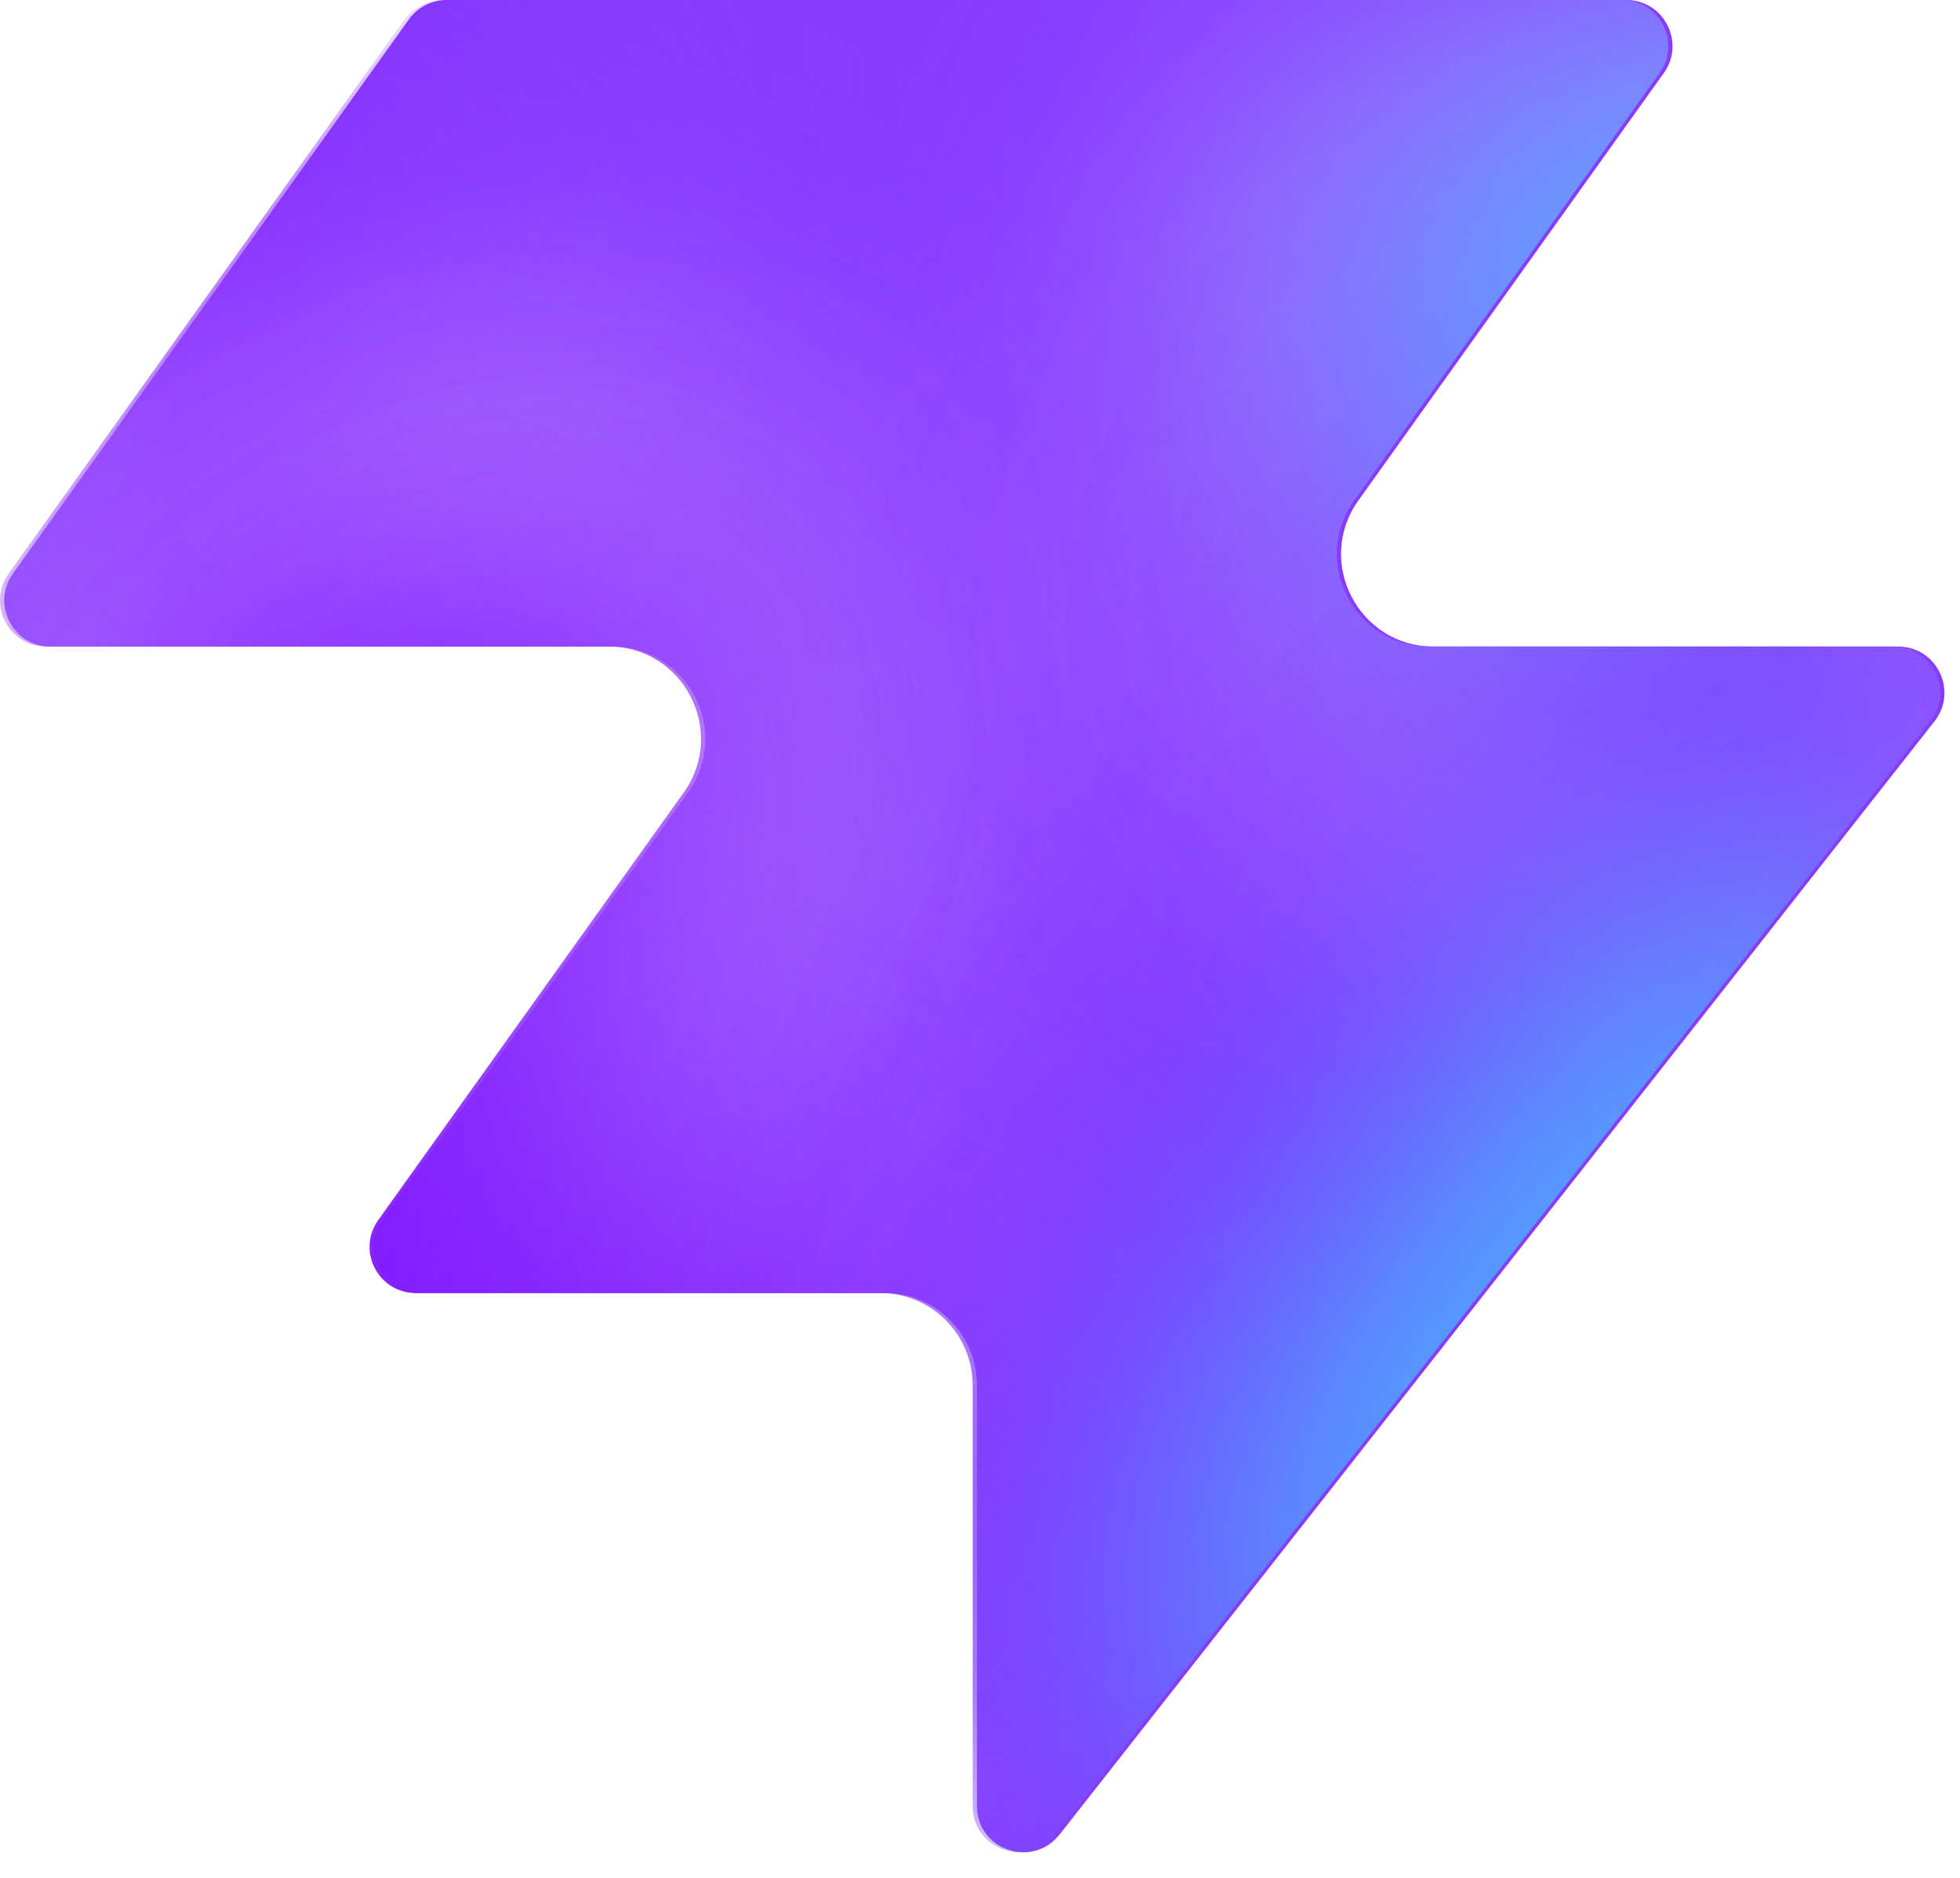
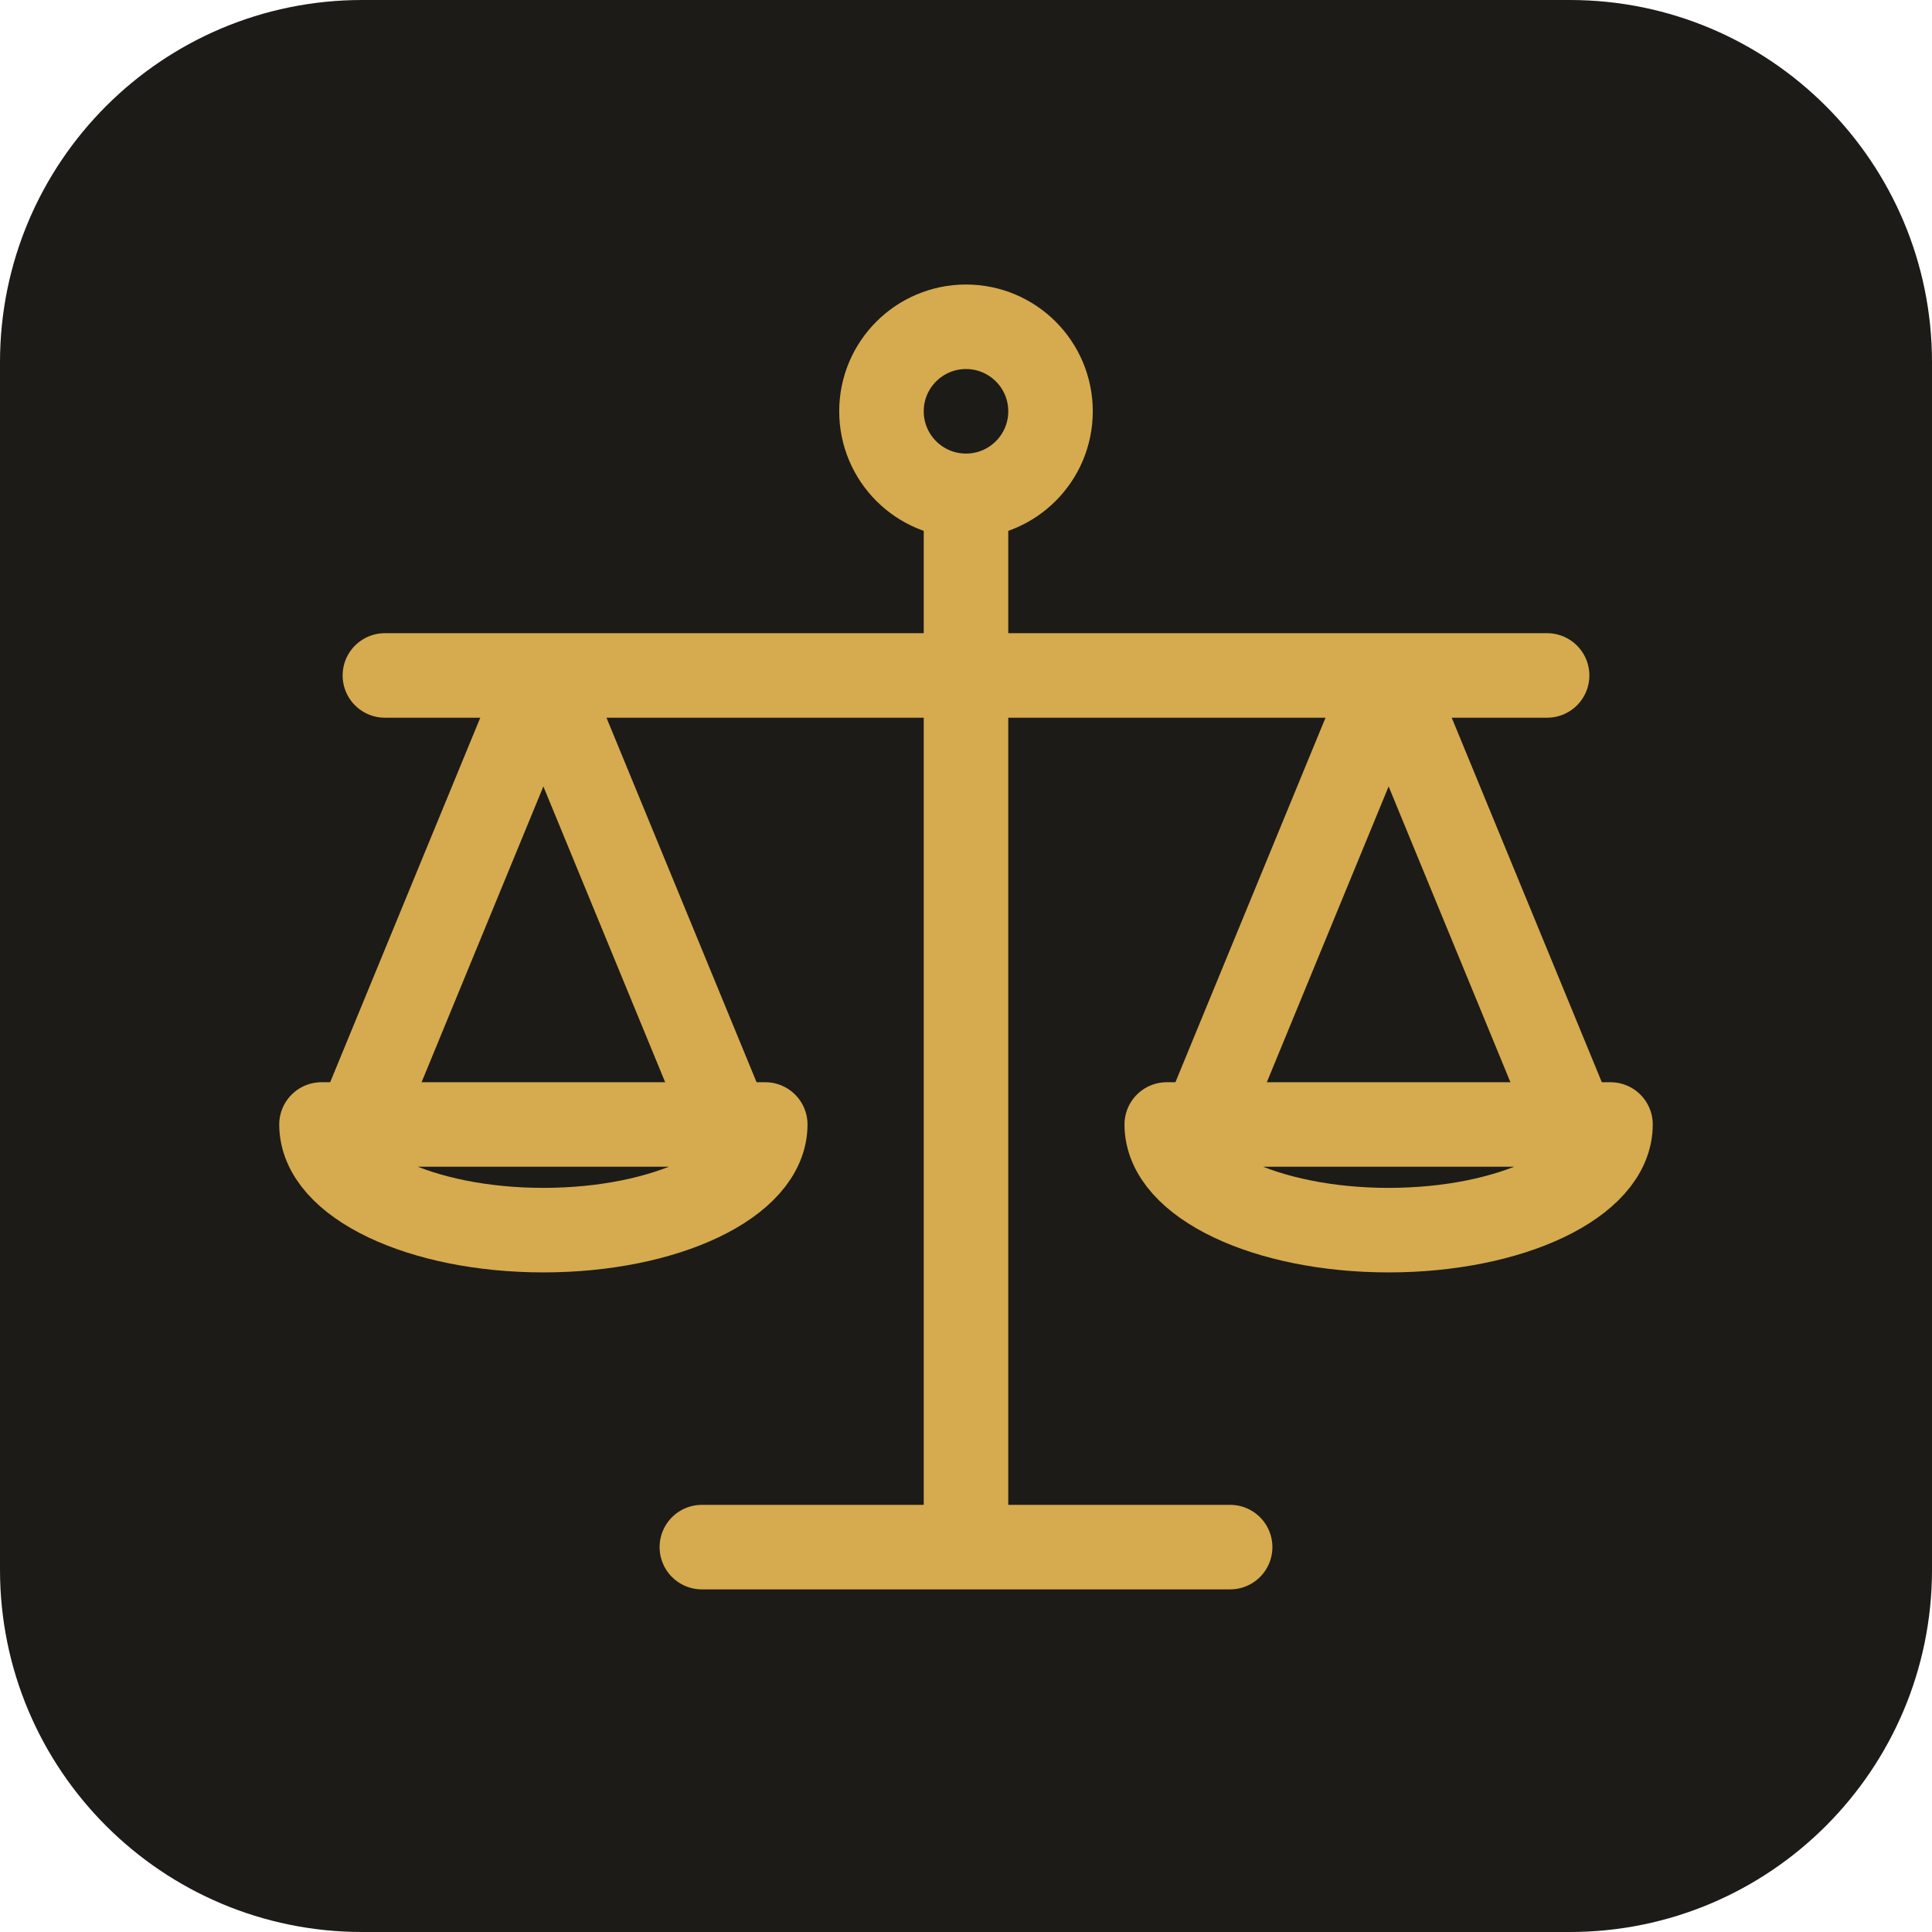
- <svg xmlns="http://www.w3.org/2000/svg" width="48" height="46" fill="none" viewBox="0 0 48 46">
-   <path fill="#863bff" d="M25.946 44.938c-.664.845-2.021.375-2.021-.698V33.937a2.26 2.26 0 0 0-2.262-2.262H10.287c-.92 0-1.456-1.04-.92-1.788l7.48-10.471c1.07-1.497 0-3.578-1.842-3.578H1.237c-.92 0-1.456-1.04-.92-1.788L10.013.474c.214-.297.556-.474.92-.474h28.894c.92 0 1.456 1.04.92 1.788l-7.48 10.471c-1.07 1.498 0 3.579 1.842 3.579h11.377c.943 0 1.473 1.088.89 1.83L25.947 44.94z" style="fill:#863bff;fill:color(display-p3 .525 .23 1);fill-opacity:1" />
-   <mask id="a" width="48" height="46" x="0" y="0" maskUnits="userSpaceOnUse" style="mask-type:alpha">
-     <path fill="#000" d="M25.842 44.938c-.664.844-2.021.375-2.021-.698V33.937a2.26 2.26 0 0 0-2.262-2.262H10.183c-.92 0-1.456-1.04-.92-1.788l7.48-10.471c1.07-1.498 0-3.579-1.842-3.579H1.133c-.92 0-1.456-1.04-.92-1.787L9.91.473c.214-.297.556-.474.92-.474h28.894c.92 0 1.456 1.04.92 1.788l-7.48 10.471c-1.07 1.498 0 3.578 1.842 3.578h11.377c.943 0 1.473 1.088.89 1.832L25.843 44.94z" style="fill:#000;fill-opacity:1" />
-   </mask>
-   <g mask="url(#a)">
-     <g filter="url(#b)">
-       <ellipse cx="5.508" cy="14.704" fill="#ede6ff" rx="5.508" ry="14.704" style="fill:#ede6ff;fill:color(display-p3 .927 .903 1);fill-opacity:1" transform="matrix(.00324 1 1 -.00324 -4.47 31.516)" />
-     </g>
-     <g filter="url(#c)">
-       <ellipse cx="10.399" cy="29.851" fill="#ede6ff" rx="10.399" ry="29.851" style="fill:#ede6ff;fill:color(display-p3 .927 .903 1);fill-opacity:1" transform="matrix(.00324 1 1 -.00324 -39.328 7.883)" />
-     </g>
-     <g filter="url(#d)">
-       <ellipse cx="5.508" cy="30.487" fill="#7e14ff" rx="5.508" ry="30.487" style="fill:#7e14ff;fill:color(display-p3 .492 .077 1);fill-opacity:1" transform="rotate(89.814 -25.913 -14.639)scale(1 -1)" />
-     </g>
-     <g filter="url(#e)">
-       <ellipse cx="5.508" cy="30.599" fill="#7e14ff" rx="5.508" ry="30.599" style="fill:#7e14ff;fill:color(display-p3 .492 .077 1);fill-opacity:1" transform="rotate(89.814 -32.644 -3.334)scale(1 -1)" />
-     </g>
-     <g filter="url(#f)">
-       <ellipse cx="5.508" cy="30.599" fill="#7e14ff" rx="5.508" ry="30.599" style="fill:#7e14ff;fill:color(display-p3 .492 .077 1);fill-opacity:1" transform="matrix(.00324 1 1 -.00324 -34.34 30.47)" />
-     </g>
-     <g filter="url(#g)">
-       <ellipse cx="14.072" cy="22.078" fill="#ede6ff" rx="14.072" ry="22.078" style="fill:#ede6ff;fill:color(display-p3 .927 .903 1);fill-opacity:1" transform="rotate(93.35 24.506 48.493)scale(-1 1)" />
-     </g>
-     <g filter="url(#h)">
-       <ellipse cx="3.47" cy="21.501" fill="#7e14ff" rx="3.47" ry="21.501" style="fill:#7e14ff;fill:color(display-p3 .492 .077 1);fill-opacity:1" transform="rotate(89.009 28.708 47.59)scale(-1 1)" />
-     </g>
-     <g filter="url(#i)">
-       <ellipse cx="3.47" cy="21.501" fill="#7e14ff" rx="3.47" ry="21.501" style="fill:#7e14ff;fill:color(display-p3 .492 .077 1);fill-opacity:1" transform="rotate(89.009 28.708 47.59)scale(-1 1)" />
-     </g>
-     <g filter="url(#j)">
-       <ellipse cx=".387" cy="8.972" fill="#7e14ff" rx="4.407" ry="29.108" style="fill:#7e14ff;fill:color(display-p3 .492 .077 1);fill-opacity:1" transform="rotate(39.51 .387 8.972)" />
-     </g>
-     <g filter="url(#k)">
-       <ellipse cx="47.523" cy="-6.092" fill="#7e14ff" rx="4.407" ry="29.108" style="fill:#7e14ff;fill:color(display-p3 .492 .077 1);fill-opacity:1" transform="rotate(37.892 47.523 -6.092)" />
-     </g>
-     <g filter="url(#l)">
-       <ellipse cx="41.412" cy="6.333" fill="#47bfff" rx="5.971" ry="9.665" style="fill:#47bfff;fill:color(display-p3 .28 .748 1);fill-opacity:1" transform="rotate(37.892 41.412 6.333)" />
-     </g>
-     <g filter="url(#m)">
-       <ellipse cx="-1.879" cy="38.332" fill="#7e14ff" rx="4.407" ry="29.108" style="fill:#7e14ff;fill:color(display-p3 .492 .077 1);fill-opacity:1" transform="rotate(37.892 -1.88 38.332)" />
-     </g>
-     <g filter="url(#n)">
-       <ellipse cx="-1.879" cy="38.332" fill="#7e14ff" rx="4.407" ry="29.108" style="fill:#7e14ff;fill:color(display-p3 .492 .077 1);fill-opacity:1" transform="rotate(37.892 -1.88 38.332)" />
-     </g>
-     <g filter="url(#o)">
-       <ellipse cx="35.651" cy="29.907" fill="#7e14ff" rx="4.407" ry="29.108" style="fill:#7e14ff;fill:color(display-p3 .492 .077 1);fill-opacity:1" transform="rotate(37.892 35.651 29.907)" />
-     </g>
-     <g filter="url(#p)">
-       <ellipse cx="38.418" cy="32.4" fill="#47bfff" rx="5.971" ry="15.297" style="fill:#47bfff;fill:color(display-p3 .28 .748 1);fill-opacity:1" transform="rotate(37.892 38.418 32.4)" />
-     </g>
+ <svg xmlns="http://www.w3.org/2000/svg" viewBox="0 0 32 32">
+   <rect width="32" height="32" rx="6" fill="#1c1b17" />
+   <g fill="none" stroke="#d6aa4e" stroke-width="1.6" stroke-linecap="round" stroke-linejoin="round" transform="translate(2 2) scale(0.875)">
+     <circle cx="16" cy="5.5" r="1.6" />
+     <path d="M16 7.2V27M11 27h10M5 10.5h22M8 10.5 4.5 19M8 10.5l3.5 8.5M24 10.5 20.5 19M24 10.5l3.5 8.5" />
+     <path d="M3.8 19a4.2 2 0 0 0 8.4 0ZM19.8 19a4.2 2 0 0 0 8.4 0Z" />
  </g>
-   <defs>
-     <filter id="b" width="60.045" height="41.654" x="-19.77" y="16.149" color-interpolation-filters="sRGB" filterUnits="userSpaceOnUse">
-       <feFlood flood-opacity="0" result="BackgroundImageFix" />
-       <feBlend in="SourceGraphic" in2="BackgroundImageFix" result="shape" />
-       <feGaussianBlur result="effect1_foregroundBlur_2002_17158" stdDeviation="7.659" />
-     </filter>
-     <filter id="c" width="90.34" height="51.437" x="-54.613" y="-7.533" color-interpolation-filters="sRGB" filterUnits="userSpaceOnUse">
-       <feFlood flood-opacity="0" result="BackgroundImageFix" />
-       <feBlend in="SourceGraphic" in2="BackgroundImageFix" result="shape" />
-       <feGaussianBlur result="effect1_foregroundBlur_2002_17158" stdDeviation="7.659" />
-     </filter>
-     <filter id="d" width="79.355" height="29.4" x="-49.64" y="2.03" color-interpolation-filters="sRGB" filterUnits="userSpaceOnUse">
-       <feFlood flood-opacity="0" result="BackgroundImageFix" />
-       <feBlend in="SourceGraphic" in2="BackgroundImageFix" result="shape" />
-       <feGaussianBlur result="effect1_foregroundBlur_2002_17158" stdDeviation="4.596" />
-     </filter>
-     <filter id="e" width="79.579" height="29.4" x="-45.045" y="20.029" color-interpolation-filters="sRGB" filterUnits="userSpaceOnUse">
-       <feFlood flood-opacity="0" result="BackgroundImageFix" />
-       <feBlend in="SourceGraphic" in2="BackgroundImageFix" result="shape" />
-       <feGaussianBlur result="effect1_foregroundBlur_2002_17158" stdDeviation="4.596" />
-     </filter>
-     <filter id="f" width="79.579" height="29.4" x="-43.513" y="21.178" color-interpolation-filters="sRGB" filterUnits="userSpaceOnUse">
-       <feFlood flood-opacity="0" result="BackgroundImageFix" />
-       <feBlend in="SourceGraphic" in2="BackgroundImageFix" result="shape" />
-       <feGaussianBlur result="effect1_foregroundBlur_2002_17158" stdDeviation="4.596" />
-     </filter>
-     <filter id="g" width="74.749" height="58.852" x="15.756" y="-17.901" color-interpolation-filters="sRGB" filterUnits="userSpaceOnUse">
-       <feFlood flood-opacity="0" result="BackgroundImageFix" />
-       <feBlend in="SourceGraphic" in2="BackgroundImageFix" result="shape" />
-       <feGaussianBlur result="effect1_foregroundBlur_2002_17158" stdDeviation="7.659" />
-     </filter>
-     <filter id="h" width="61.377" height="25.362" x="23.548" y="2.284" color-interpolation-filters="sRGB" filterUnits="userSpaceOnUse">
-       <feFlood flood-opacity="0" result="BackgroundImageFix" />
-       <feBlend in="SourceGraphic" in2="BackgroundImageFix" result="shape" />
-       <feGaussianBlur result="effect1_foregroundBlur_2002_17158" stdDeviation="4.596" />
-     </filter>
-     <filter id="i" width="61.377" height="25.362" x="23.548" y="2.284" color-interpolation-filters="sRGB" filterUnits="userSpaceOnUse">
-       <feFlood flood-opacity="0" result="BackgroundImageFix" />
-       <feBlend in="SourceGraphic" in2="BackgroundImageFix" result="shape" />
-       <feGaussianBlur result="effect1_foregroundBlur_2002_17158" stdDeviation="4.596" />
-     </filter>
-     <filter id="j" width="56.045" height="63.649" x="-27.636" y="-22.853" color-interpolation-filters="sRGB" filterUnits="userSpaceOnUse">
-       <feFlood flood-opacity="0" result="BackgroundImageFix" />
-       <feBlend in="SourceGraphic" in2="BackgroundImageFix" result="shape" />
-       <feGaussianBlur result="effect1_foregroundBlur_2002_17158" stdDeviation="4.596" />
-     </filter>
-     <filter id="k" width="54.814" height="64.646" x="20.116" y="-38.415" color-interpolation-filters="sRGB" filterUnits="userSpaceOnUse">
-       <feFlood flood-opacity="0" result="BackgroundImageFix" />
-       <feBlend in="SourceGraphic" in2="BackgroundImageFix" result="shape" />
-       <feGaussianBlur result="effect1_foregroundBlur_2002_17158" stdDeviation="4.596" />
-     </filter>
-     <filter id="l" width="33.541" height="35.313" x="24.641" y="-11.323" color-interpolation-filters="sRGB" filterUnits="userSpaceOnUse">
-       <feFlood flood-opacity="0" result="BackgroundImageFix" />
-       <feBlend in="SourceGraphic" in2="BackgroundImageFix" result="shape" />
-       <feGaussianBlur result="effect1_foregroundBlur_2002_17158" stdDeviation="4.596" />
-     </filter>
-     <filter id="m" width="54.814" height="64.646" x="-29.286" y="6.009" color-interpolation-filters="sRGB" filterUnits="userSpaceOnUse">
-       <feFlood flood-opacity="0" result="BackgroundImageFix" />
-       <feBlend in="SourceGraphic" in2="BackgroundImageFix" result="shape" />
-       <feGaussianBlur result="effect1_foregroundBlur_2002_17158" stdDeviation="4.596" />
-     </filter>
-     <filter id="n" width="54.814" height="64.646" x="-29.286" y="6.009" color-interpolation-filters="sRGB" filterUnits="userSpaceOnUse">
-       <feFlood flood-opacity="0" result="BackgroundImageFix" />
-       <feBlend in="SourceGraphic" in2="BackgroundImageFix" result="shape" />
-       <feGaussianBlur result="effect1_foregroundBlur_2002_17158" stdDeviation="4.596" />
-     </filter>
-     <filter id="o" width="54.814" height="64.646" x="8.244" y="-2.416" color-interpolation-filters="sRGB" filterUnits="userSpaceOnUse">
-       <feFlood flood-opacity="0" result="BackgroundImageFix" />
-       <feBlend in="SourceGraphic" in2="BackgroundImageFix" result="shape" />
-       <feGaussianBlur result="effect1_foregroundBlur_2002_17158" stdDeviation="4.596" />
-     </filter>
-     <filter id="p" width="39.409" height="43.623" x="18.713" y="10.588" color-interpolation-filters="sRGB" filterUnits="userSpaceOnUse">
-       <feFlood flood-opacity="0" result="BackgroundImageFix" />
-       <feBlend in="SourceGraphic" in2="BackgroundImageFix" result="shape" />
-       <feGaussianBlur result="effect1_foregroundBlur_2002_17158" stdDeviation="4.596" />
-     </filter>
-   </defs>
</svg>
